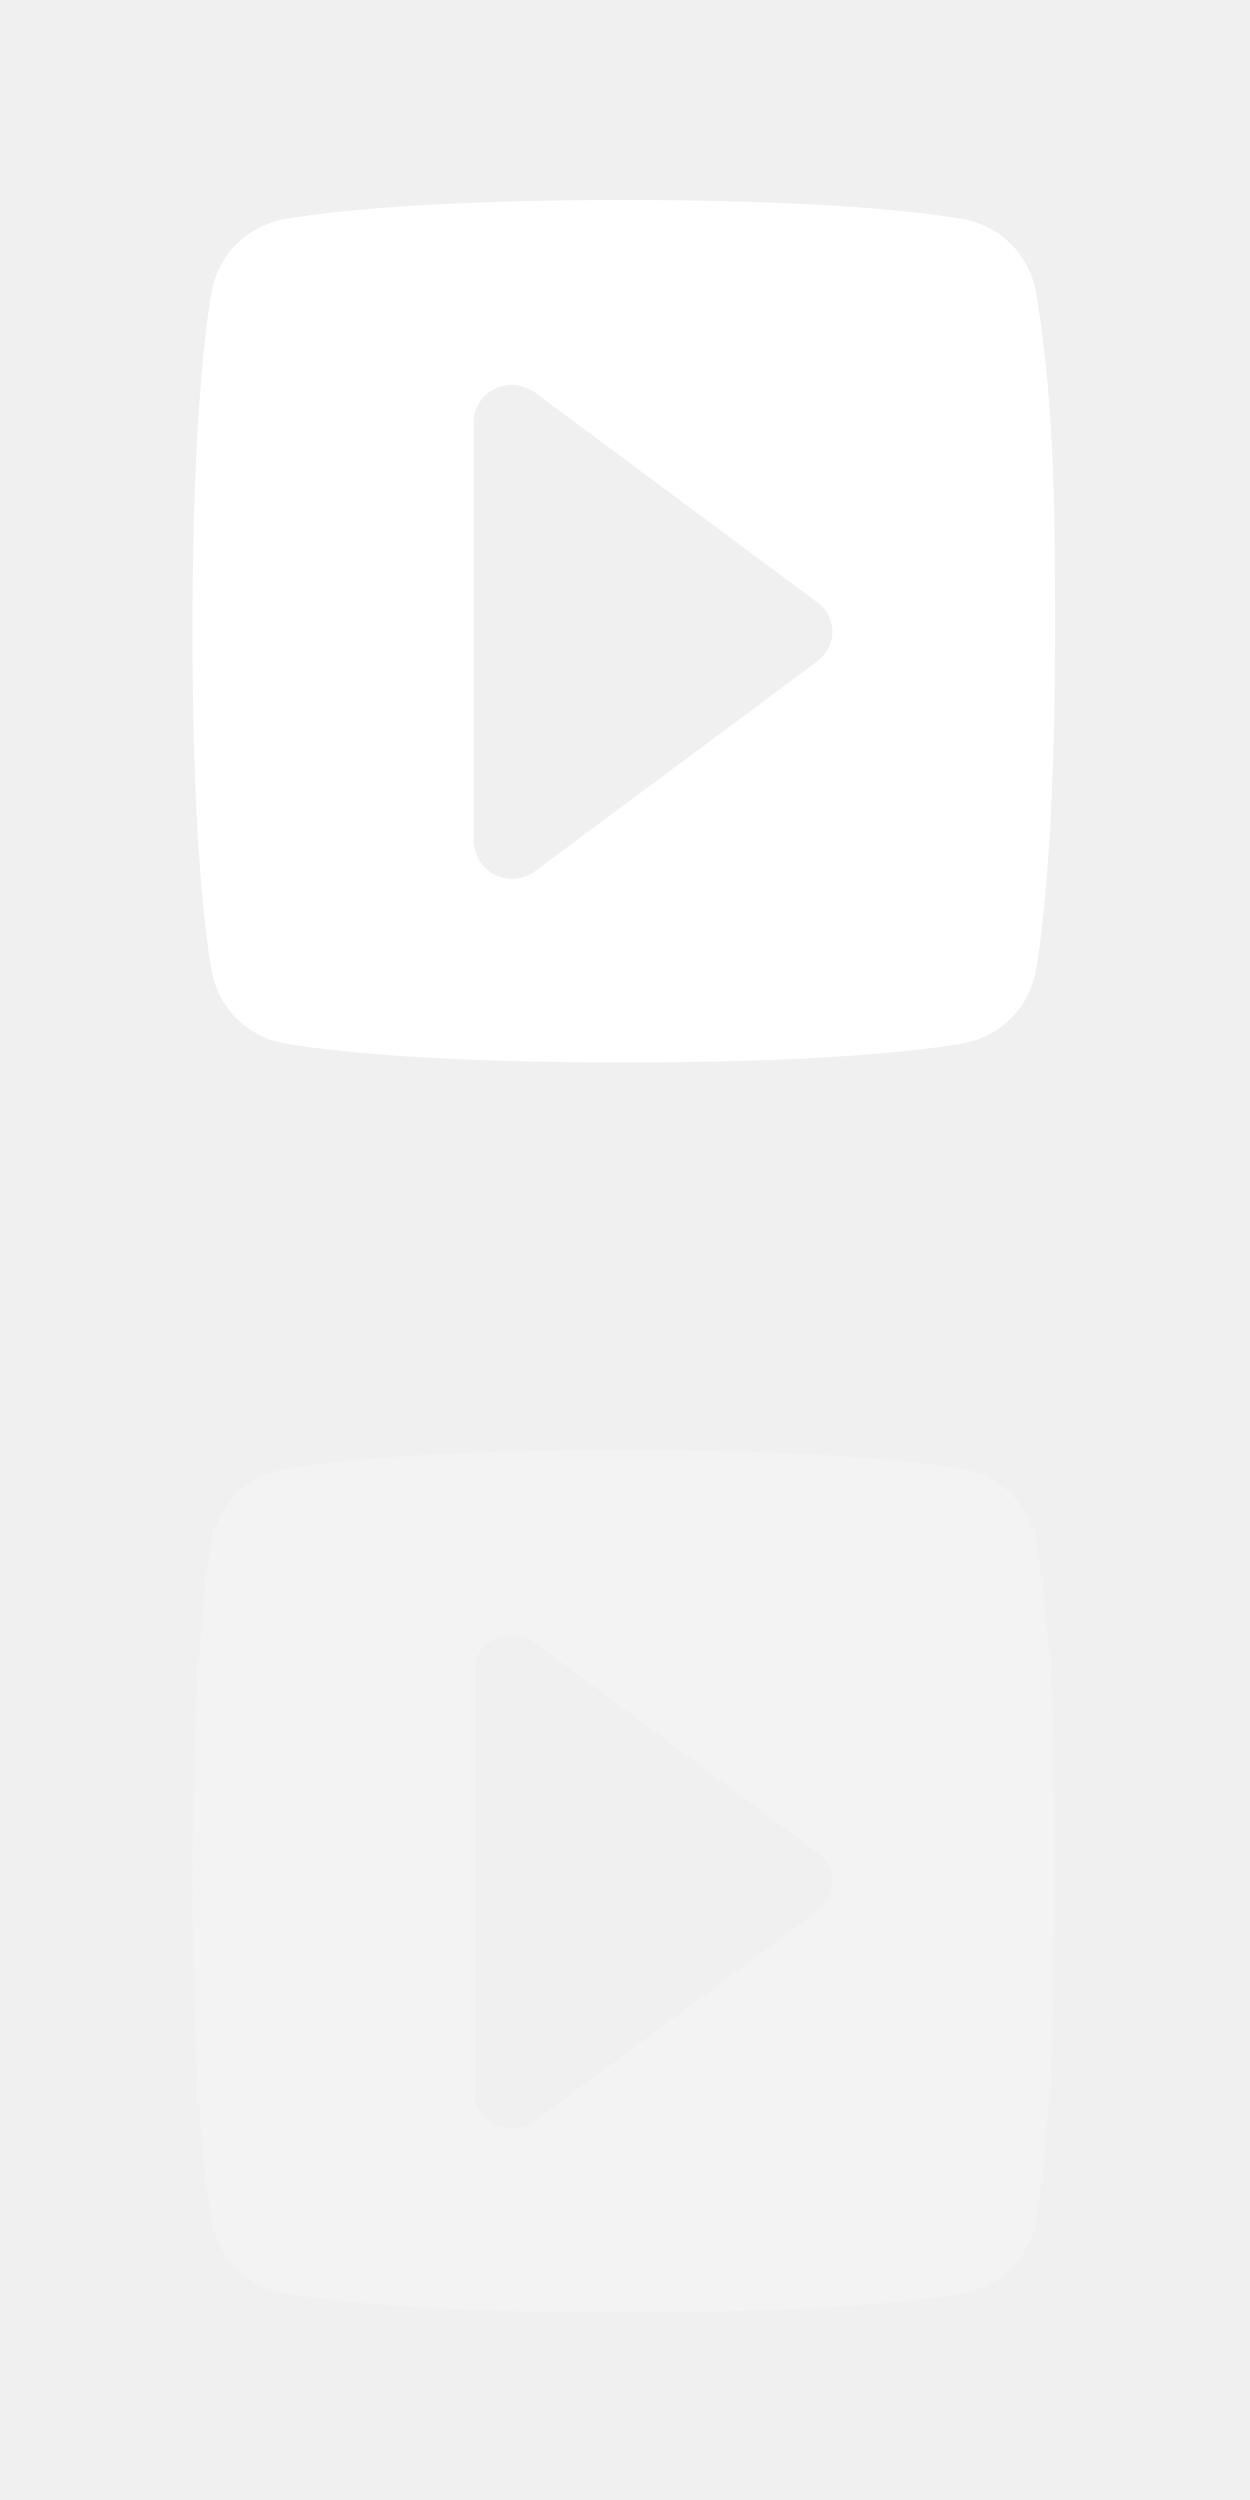
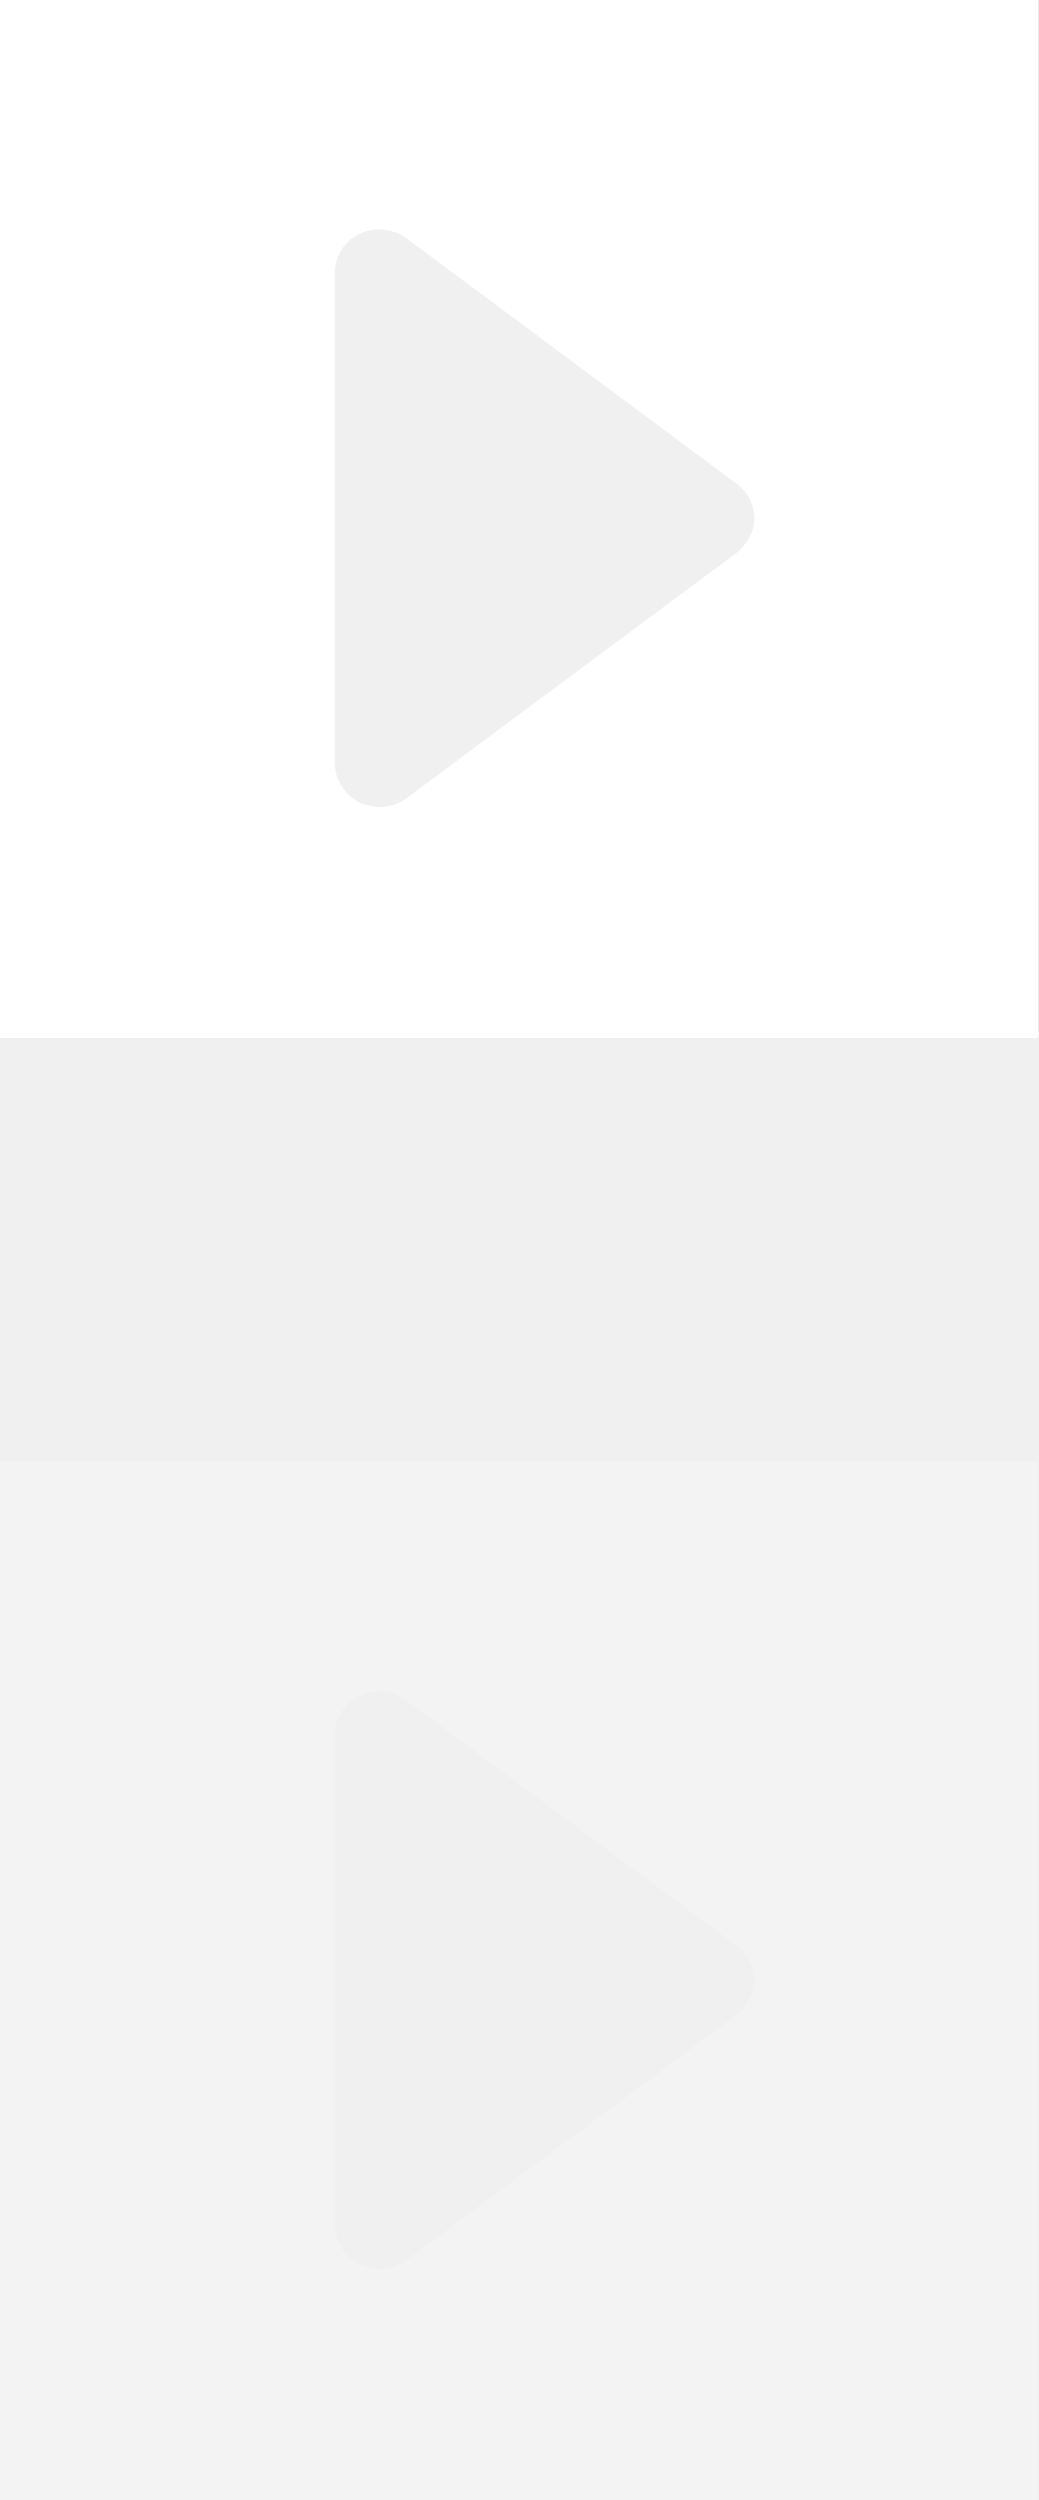
- <svg xmlns="http://www.w3.org/2000/svg" version="1.1" id="Laag_3" x="0px" y="0px" width="100px" height="200px" viewBox="-247 320.9 100 200" style="enable-background:new -247 320.9 100 200;" xml:space="preserve">
-   <style type="text/css">
- 	.st0{fill:#F3F3F3;}
- 	.st1{fill:#FFFFFF;enable-background:new    ;}
- </style>
-   <path class="st0" d="M-164.1,444.4c-0.5-3.1-2.9-5.5-6-6c-9-1.5-24-1.5-27-1.5c-3,0-18,0-27,1.5c-3.1,0.5-5.5,2.9-6,6  c-1.5,9-1.5,24-1.5,27c0,3,0,18,1.5,27c0.5,3.1,2.9,5.5,6,6c9,1.5,24,1.5,27,1.5c3,0,18,0,27-1.5c3.1-0.5,5.5-2.9,6-6  c1.5-9,1.5-24,1.5-27C-162.6,462.4-162.6,453.4-164.1,444.4z M-181.6,473.8l-22.6,16.8c-0.5,0.4-1.2,0.6-1.8,0.6  c-0.5,0-0.9-0.1-1.4-0.3c-1-0.5-1.7-1.6-1.7-2.7v-33.5c0-1.1,0.6-2.2,1.7-2.7c1-0.5,2.2-0.4,3.2,0.3l22.6,16.8  c0.8,0.6,1.2,1.5,1.2,2.4S-180.9,473.2-181.6,473.8z" />
-   <path class="st1" d="M-164.1,344.4c-0.5-3.1-2.9-5.5-6-6c-9-1.5-24-1.5-27-1.5c-3,0-18,0-27,1.5c-3.1,0.5-5.5,2.9-6,6  c-1.5,9-1.5,24-1.5,27c0,3,0,18,1.5,27c0.5,3.1,2.9,5.5,6,6c9,1.5,24,1.5,27,1.5c3,0,18,0,27-1.5c3.1-0.5,5.5-2.9,6-6  c1.5-9,1.5-24,1.5-27C-162.6,362.4-162.6,353.4-164.1,344.4z M-181.6,373.8l-22.6,16.8c-0.5,0.4-1.2,0.6-1.8,0.6  c-0.5,0-0.9-0.1-1.4-0.3c-1-0.5-1.7-1.6-1.7-2.7v-33.5c0-1.1,0.6-2.2,1.7-2.7c1-0.5,2.2-0.4,3.2,0.3l22.6,16.8  c0.8,0.6,1.2,1.5,1.2,2.4S-180.9,373.2-181.6,373.8z" />
+ <svg xmlns="http://www.w3.org/2000/svg" width="71px" height="171px" viewBox="0 0 71 171" version="1.1">
+   <g id="bigplay" stroke="none" stroke-width="1" fill="none" fill-rule="evenodd">
+     <g fill-rule="nonzero">
+       <path d="M71,0 L71,71 L0,71 L0,0 L71,0 Z M27.8,16.3 C26.8,15.6 25.6,15.5 24.6,16 C23.5,16.5 22.9,17.6 22.9,18.7 L22.9,18.7 L22.9,52.2 C22.9,53.3 23.6,54.4 24.6,54.9 C25.1,55.1 25.5,55.2 26,55.2 C26.6,55.2 27.3,55 27.8,54.6 L27.8,54.6 L50.4,37.8 C51.1,37.2 51.6,36.4 51.6,35.5 C51.6,34.6 51.2,33.7 50.4,33.1 L50.4,33.1 Z" id="default" fill="#FFFFFF" />
+       <path d="M71,100 L71,171 L0,171 L0,100 L71,100 Z M27.8,116.3 C26.8,115.6 25.6,115.5 24.6,116 C23.5,116.5 22.9,117.6 22.9,118.7 L22.9,118.7 L22.9,152.2 C22.9,153.3 23.6,154.4 24.6,154.9 C25.1,155.1 25.5,155.2 26,155.2 C26.6,155.2 27.3,155 27.8,154.6 L27.8,154.6 L50.4,137.8 C51.1,137.2 51.6,136.4 51.6,135.5 C51.6,134.6 51.2,133.7 50.4,133.1 L50.4,133.1 Z" id="hover" fill="#F3F3F3" />
+     </g>
+   </g>
</svg>
